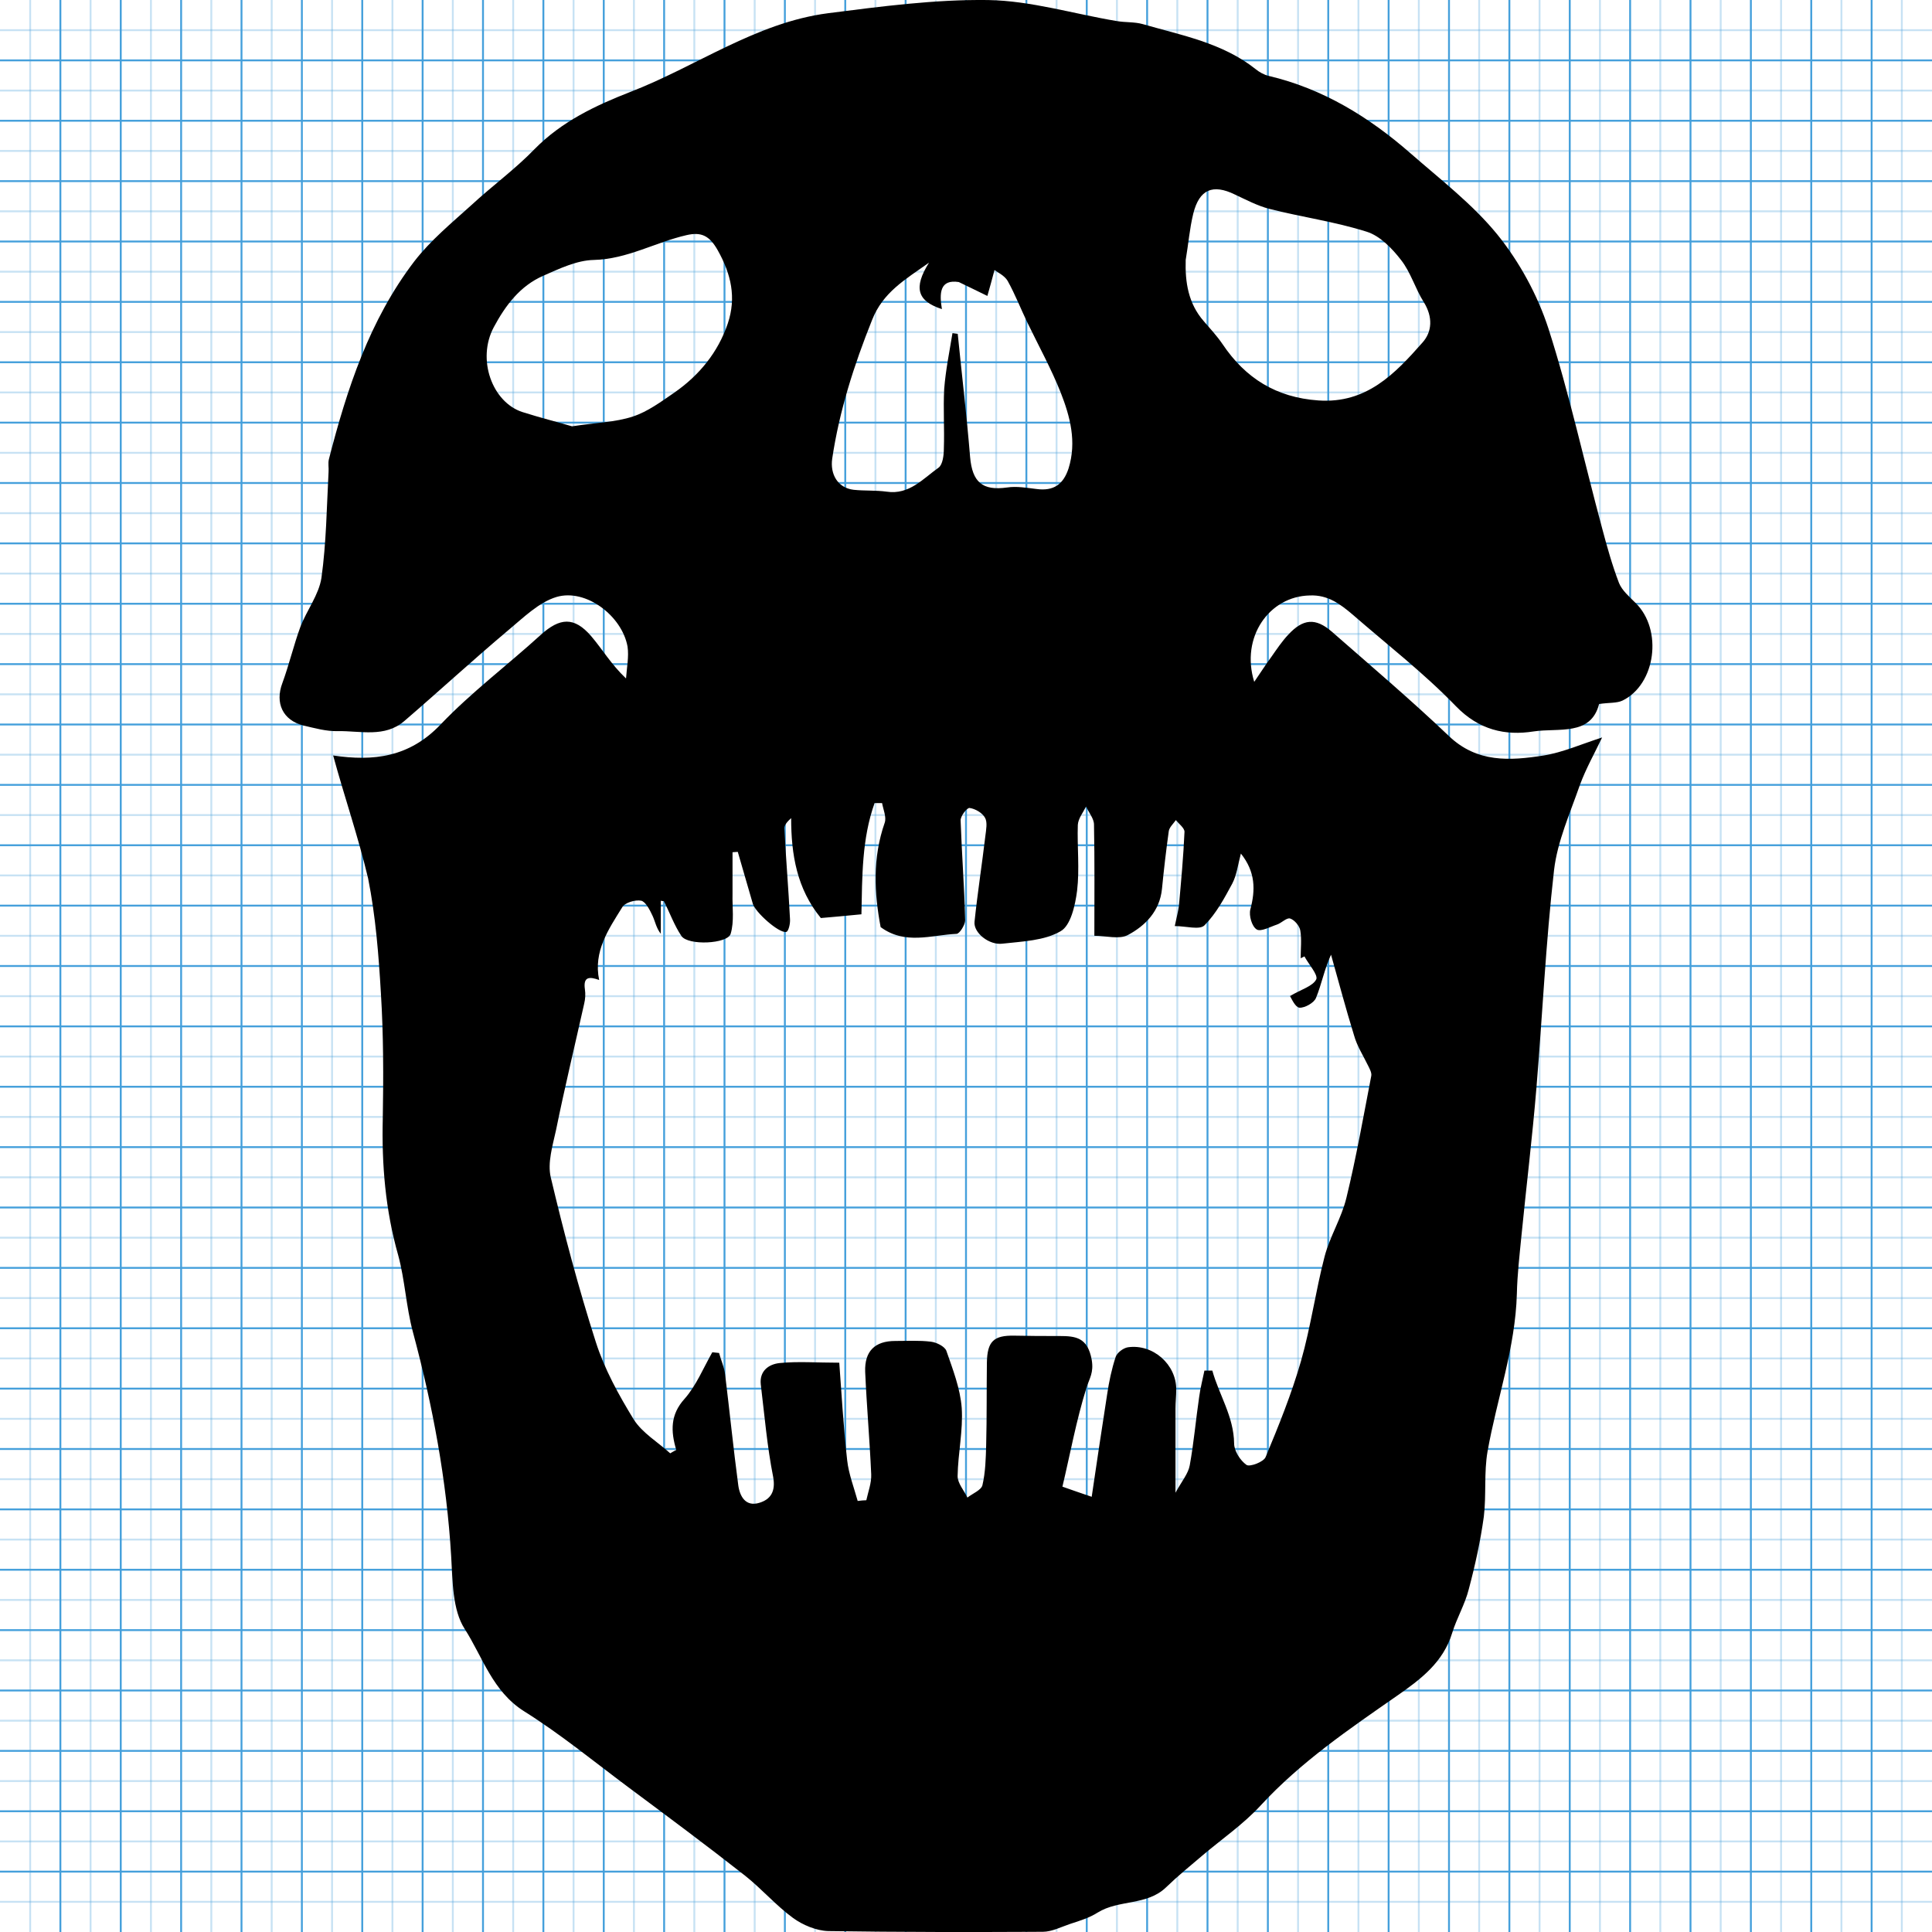
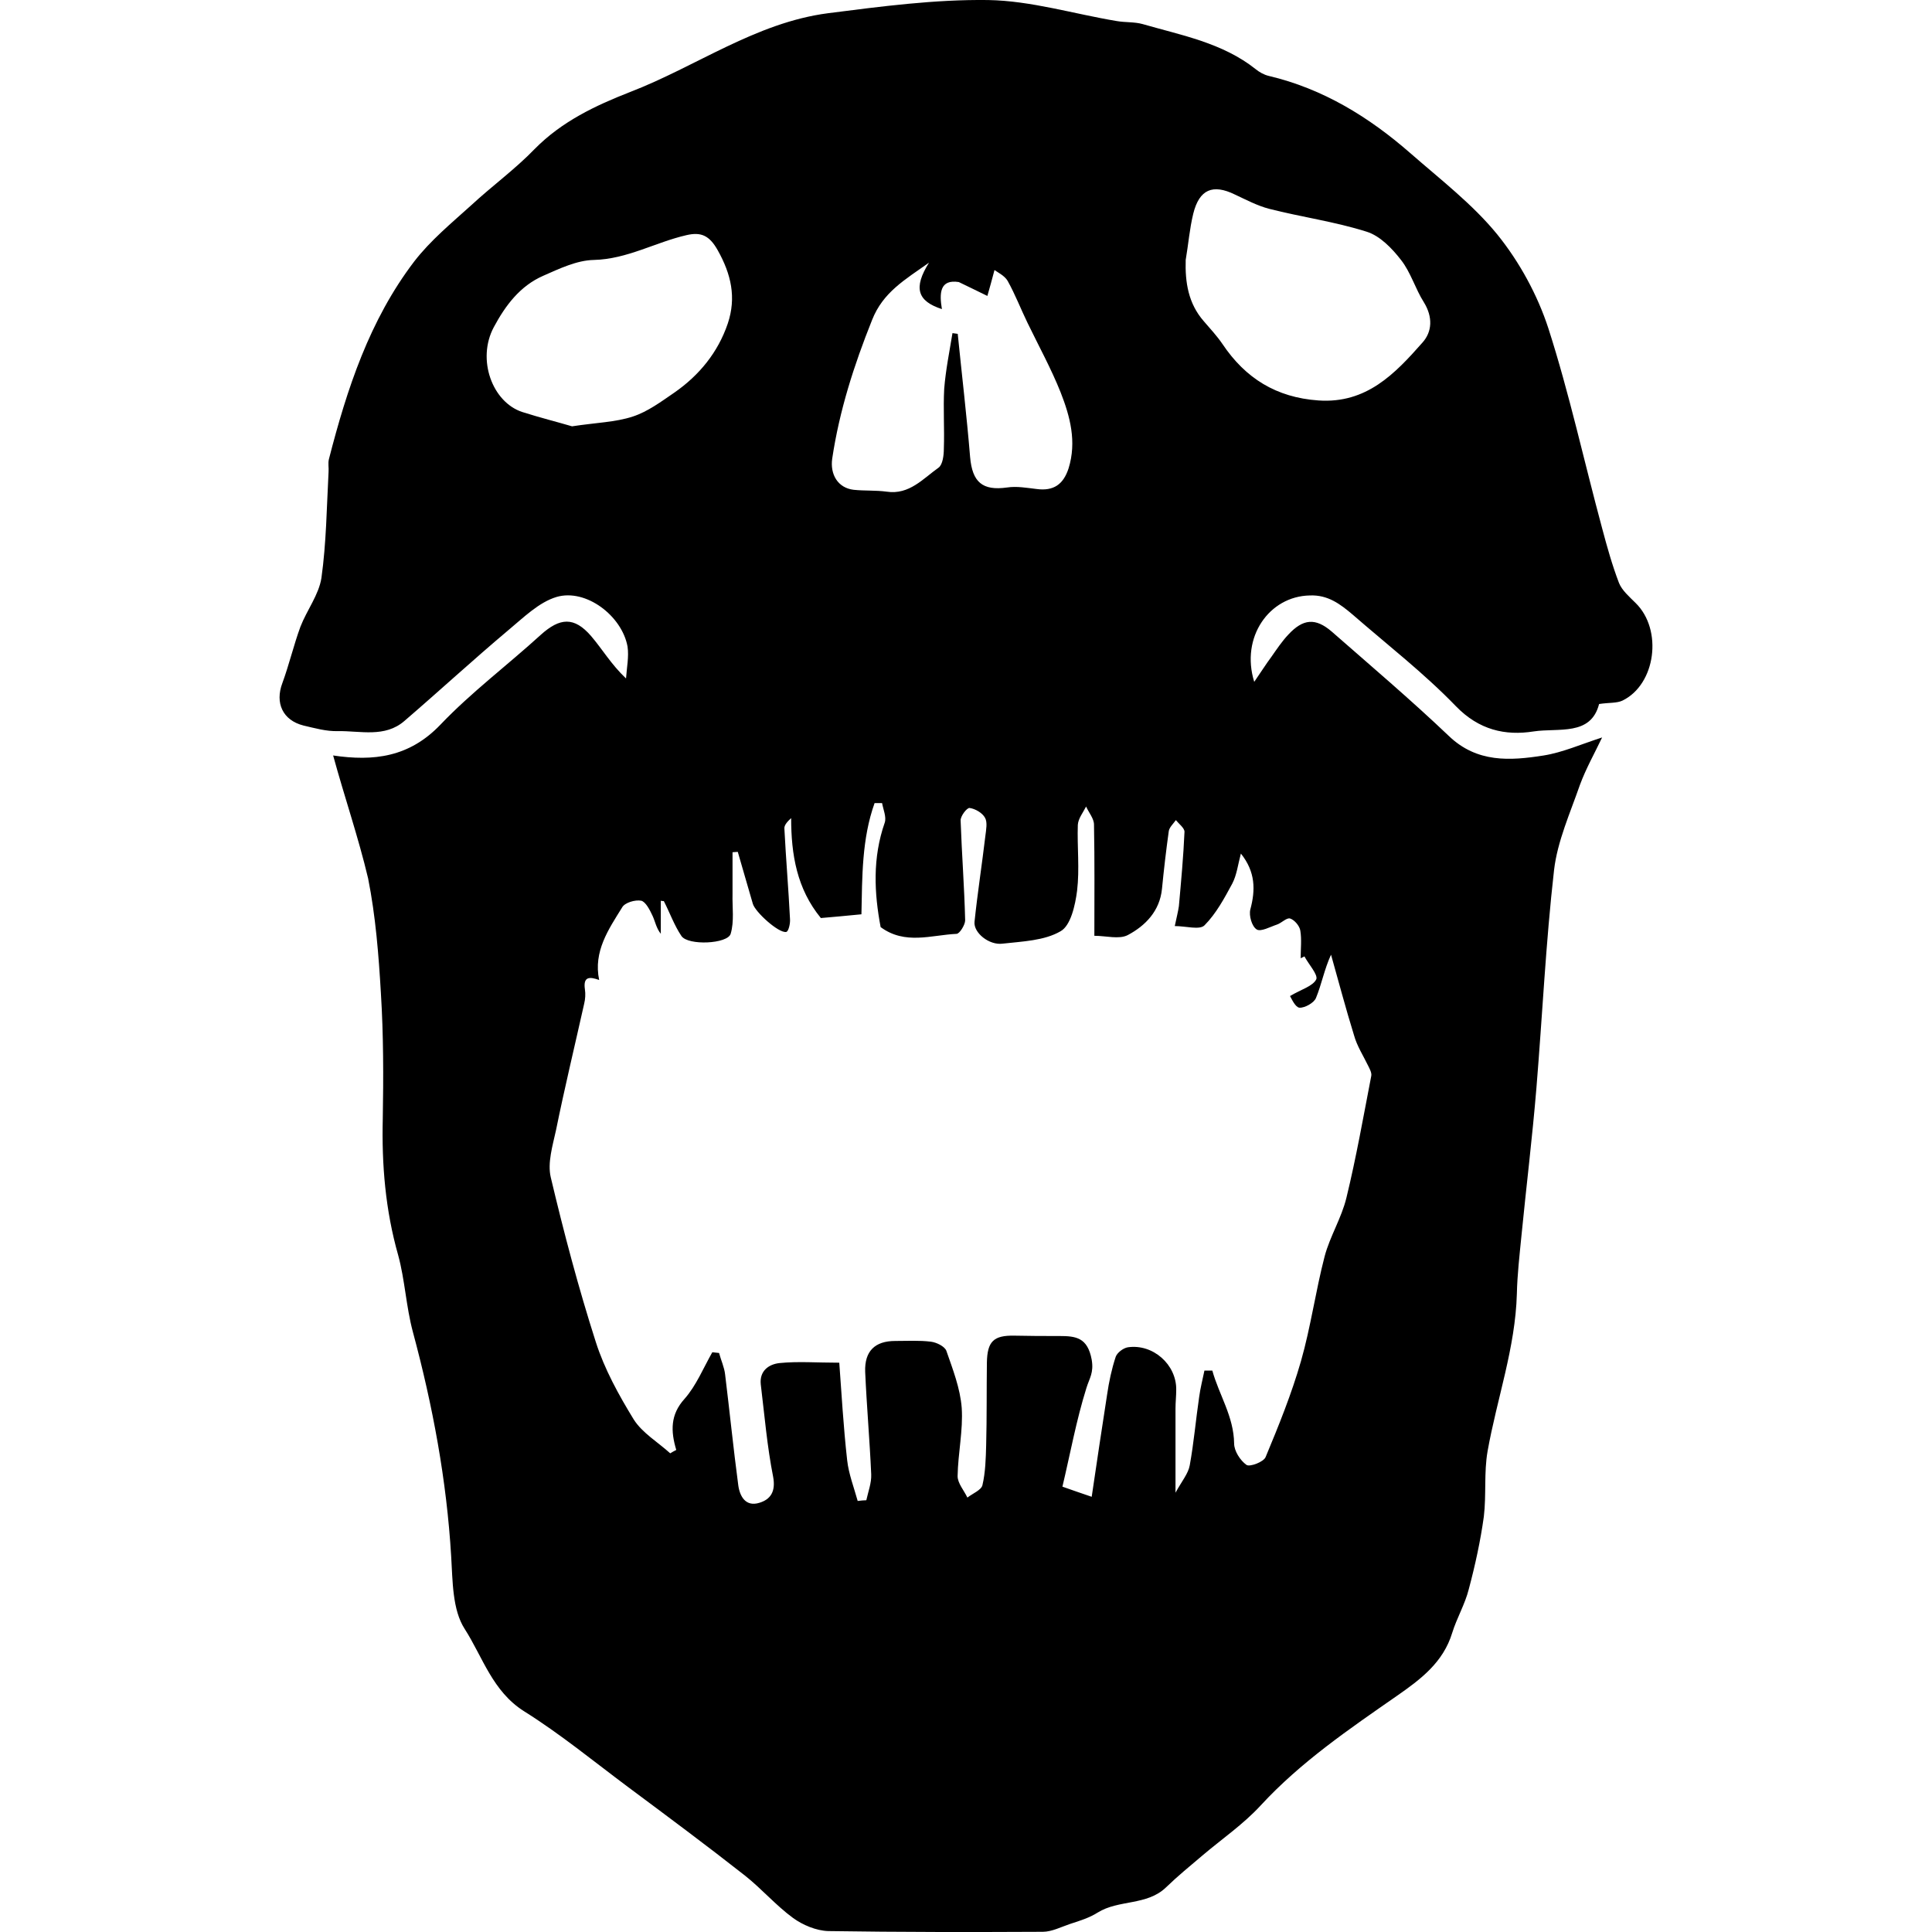
<svg xmlns="http://www.w3.org/2000/svg" version="1.1" width="1024" height="1024" viewBox="0 0 1024 1024">
  <g id="icomoon-ignore">
-     <line stroke-width="1" x1="16" y1="0" x2="16" y2="1024" stroke="#449FDB" opacity="0.3" />
-     <line stroke-width="1" x1="32" y1="0" x2="32" y2="1024" stroke="#449FDB" opacity="1" />
-     <line stroke-width="1" x1="48" y1="0" x2="48" y2="1024" stroke="#449FDB" opacity="0.3" />
-     <line stroke-width="1" x1="64" y1="0" x2="64" y2="1024" stroke="#449FDB" opacity="1" />
-     <line stroke-width="1" x1="80" y1="0" x2="80" y2="1024" stroke="#449FDB" opacity="0.3" />
-     <line stroke-width="1" x1="96" y1="0" x2="96" y2="1024" stroke="#449FDB" opacity="1" />
-     <line stroke-width="1" x1="112" y1="0" x2="112" y2="1024" stroke="#449FDB" opacity="0.3" />
-     <line stroke-width="1" x1="128" y1="0" x2="128" y2="1024" stroke="#449FDB" opacity="1" />
-     <line stroke-width="1" x1="144" y1="0" x2="144" y2="1024" stroke="#449FDB" opacity="0.3" />
-     <line stroke-width="1" x1="160" y1="0" x2="160" y2="1024" stroke="#449FDB" opacity="1" />
-     <line stroke-width="1" x1="176" y1="0" x2="176" y2="1024" stroke="#449FDB" opacity="0.3" />
-     <line stroke-width="1" x1="192" y1="0" x2="192" y2="1024" stroke="#449FDB" opacity="1" />
-     <line stroke-width="1" x1="208" y1="0" x2="208" y2="1024" stroke="#449FDB" opacity="0.3" />
-     <line stroke-width="1" x1="224" y1="0" x2="224" y2="1024" stroke="#449FDB" opacity="1" />
-     <line stroke-width="1" x1="240" y1="0" x2="240" y2="1024" stroke="#449FDB" opacity="0.3" />
-     <line stroke-width="1" x1="256" y1="0" x2="256" y2="1024" stroke="#449FDB" opacity="1" />
-     <line stroke-width="1" x1="272" y1="0" x2="272" y2="1024" stroke="#449FDB" opacity="0.3" />
-     <line stroke-width="1" x1="288" y1="0" x2="288" y2="1024" stroke="#449FDB" opacity="1" />
-     <line stroke-width="1" x1="304" y1="0" x2="304" y2="1024" stroke="#449FDB" opacity="0.3" />
-     <line stroke-width="1" x1="320" y1="0" x2="320" y2="1024" stroke="#449FDB" opacity="1" />
-     <line stroke-width="1" x1="336" y1="0" x2="336" y2="1024" stroke="#449FDB" opacity="0.3" />
-     <line stroke-width="1" x1="352" y1="0" x2="352" y2="1024" stroke="#449FDB" opacity="1" />
-     <line stroke-width="1" x1="368" y1="0" x2="368" y2="1024" stroke="#449FDB" opacity="0.3" />
-     <line stroke-width="1" x1="384" y1="0" x2="384" y2="1024" stroke="#449FDB" opacity="1" />
-     <line stroke-width="1" x1="400" y1="0" x2="400" y2="1024" stroke="#449FDB" opacity="0.3" />
-     <line stroke-width="1" x1="416" y1="0" x2="416" y2="1024" stroke="#449FDB" opacity="1" />
-     <line stroke-width="1" x1="432" y1="0" x2="432" y2="1024" stroke="#449FDB" opacity="0.3" />
-     <line stroke-width="1" x1="448" y1="0" x2="448" y2="1024" stroke="#449FDB" opacity="1" />
-     <line stroke-width="1" x1="464" y1="0" x2="464" y2="1024" stroke="#449FDB" opacity="0.3" />
-     <line stroke-width="1" x1="480" y1="0" x2="480" y2="1024" stroke="#449FDB" opacity="1" />
-     <line stroke-width="1" x1="496" y1="0" x2="496" y2="1024" stroke="#449FDB" opacity="0.3" />
-     <line stroke-width="1" x1="512" y1="0" x2="512" y2="1024" stroke="#449FDB" opacity="1" />
-     <line stroke-width="1" x1="528" y1="0" x2="528" y2="1024" stroke="#449FDB" opacity="0.3" />
-     <line stroke-width="1" x1="544" y1="0" x2="544" y2="1024" stroke="#449FDB" opacity="1" />
-     <line stroke-width="1" x1="560" y1="0" x2="560" y2="1024" stroke="#449FDB" opacity="0.3" />
-     <line stroke-width="1" x1="576" y1="0" x2="576" y2="1024" stroke="#449FDB" opacity="1" />
-     <line stroke-width="1" x1="592" y1="0" x2="592" y2="1024" stroke="#449FDB" opacity="0.3" />
-     <line stroke-width="1" x1="608" y1="0" x2="608" y2="1024" stroke="#449FDB" opacity="1" />
-     <line stroke-width="1" x1="624" y1="0" x2="624" y2="1024" stroke="#449FDB" opacity="0.3" />
-     <line stroke-width="1" x1="640" y1="0" x2="640" y2="1024" stroke="#449FDB" opacity="1" />
-     <line stroke-width="1" x1="656" y1="0" x2="656" y2="1024" stroke="#449FDB" opacity="0.3" />
-     <line stroke-width="1" x1="672" y1="0" x2="672" y2="1024" stroke="#449FDB" opacity="1" />
-     <line stroke-width="1" x1="688" y1="0" x2="688" y2="1024" stroke="#449FDB" opacity="0.3" />
-     <line stroke-width="1" x1="704" y1="0" x2="704" y2="1024" stroke="#449FDB" opacity="1" />
-     <line stroke-width="1" x1="720" y1="0" x2="720" y2="1024" stroke="#449FDB" opacity="0.3" />
-     <line stroke-width="1" x1="736" y1="0" x2="736" y2="1024" stroke="#449FDB" opacity="1" />
-     <line stroke-width="1" x1="752" y1="0" x2="752" y2="1024" stroke="#449FDB" opacity="0.3" />
-     <line stroke-width="1" x1="768" y1="0" x2="768" y2="1024" stroke="#449FDB" opacity="1" />
-     <line stroke-width="1" x1="784" y1="0" x2="784" y2="1024" stroke="#449FDB" opacity="0.3" />
-     <line stroke-width="1" x1="800" y1="0" x2="800" y2="1024" stroke="#449FDB" opacity="1" />
-     <line stroke-width="1" x1="816" y1="0" x2="816" y2="1024" stroke="#449FDB" opacity="0.3" />
-     <line stroke-width="1" x1="832" y1="0" x2="832" y2="1024" stroke="#449FDB" opacity="1" />
-     <line stroke-width="1" x1="848" y1="0" x2="848" y2="1024" stroke="#449FDB" opacity="0.3" />
-     <line stroke-width="1" x1="864" y1="0" x2="864" y2="1024" stroke="#449FDB" opacity="1" />
-     <line stroke-width="1" x1="880" y1="0" x2="880" y2="1024" stroke="#449FDB" opacity="0.3" />
-     <line stroke-width="1" x1="896" y1="0" x2="896" y2="1024" stroke="#449FDB" opacity="1" />
-     <line stroke-width="1" x1="912" y1="0" x2="912" y2="1024" stroke="#449FDB" opacity="0.3" />
-     <line stroke-width="1" x1="928" y1="0" x2="928" y2="1024" stroke="#449FDB" opacity="1" />
-     <line stroke-width="1" x1="944" y1="0" x2="944" y2="1024" stroke="#449FDB" opacity="0.3" />
-     <line stroke-width="1" x1="960" y1="0" x2="960" y2="1024" stroke="#449FDB" opacity="1" />
-     <line stroke-width="1" x1="976" y1="0" x2="976" y2="1024" stroke="#449FDB" opacity="0.3" />
-     <line stroke-width="1" x1="992" y1="0" x2="992" y2="1024" stroke="#449FDB" opacity="1" />
-     <line stroke-width="1" x1="1008" y1="0" x2="1008" y2="1024" stroke="#449FDB" opacity="0.3" />
-     <line stroke-width="1" x1="0" y1="16" x2="1024" y2="16" stroke="#449FDB" opacity="0.3" />
-     <line stroke-width="1" x1="0" y1="32" x2="1024" y2="32" stroke="#449FDB" opacity="1" />
-     <line stroke-width="1" x1="0" y1="48" x2="1024" y2="48" stroke="#449FDB" opacity="0.3" />
-     <line stroke-width="1" x1="0" y1="64" x2="1024" y2="64" stroke="#449FDB" opacity="1" />
-     <line stroke-width="1" x1="0" y1="80" x2="1024" y2="80" stroke="#449FDB" opacity="0.3" />
-     <line stroke-width="1" x1="0" y1="96" x2="1024" y2="96" stroke="#449FDB" opacity="1" />
-     <line stroke-width="1" x1="0" y1="112" x2="1024" y2="112" stroke="#449FDB" opacity="0.3" />
-     <line stroke-width="1" x1="0" y1="128" x2="1024" y2="128" stroke="#449FDB" opacity="1" />
-     <line stroke-width="1" x1="0" y1="144" x2="1024" y2="144" stroke="#449FDB" opacity="0.3" />
-     <line stroke-width="1" x1="0" y1="160" x2="1024" y2="160" stroke="#449FDB" opacity="1" />
-     <line stroke-width="1" x1="0" y1="176" x2="1024" y2="176" stroke="#449FDB" opacity="0.3" />
-     <line stroke-width="1" x1="0" y1="192" x2="1024" y2="192" stroke="#449FDB" opacity="1" />
-     <line stroke-width="1" x1="0" y1="208" x2="1024" y2="208" stroke="#449FDB" opacity="0.3" />
-     <line stroke-width="1" x1="0" y1="224" x2="1024" y2="224" stroke="#449FDB" opacity="1" />
-     <line stroke-width="1" x1="0" y1="240" x2="1024" y2="240" stroke="#449FDB" opacity="0.3" />
-     <line stroke-width="1" x1="0" y1="256" x2="1024" y2="256" stroke="#449FDB" opacity="1" />
-     <line stroke-width="1" x1="0" y1="272" x2="1024" y2="272" stroke="#449FDB" opacity="0.3" />
-     <line stroke-width="1" x1="0" y1="288" x2="1024" y2="288" stroke="#449FDB" opacity="1" />
-     <line stroke-width="1" x1="0" y1="304" x2="1024" y2="304" stroke="#449FDB" opacity="0.3" />
-     <line stroke-width="1" x1="0" y1="320" x2="1024" y2="320" stroke="#449FDB" opacity="1" />
-     <line stroke-width="1" x1="0" y1="336" x2="1024" y2="336" stroke="#449FDB" opacity="0.3" />
-     <line stroke-width="1" x1="0" y1="352" x2="1024" y2="352" stroke="#449FDB" opacity="1" />
-     <line stroke-width="1" x1="0" y1="368" x2="1024" y2="368" stroke="#449FDB" opacity="0.3" />
-     <line stroke-width="1" x1="0" y1="384" x2="1024" y2="384" stroke="#449FDB" opacity="1" />
-     <line stroke-width="1" x1="0" y1="400" x2="1024" y2="400" stroke="#449FDB" opacity="0.3" />
-     <line stroke-width="1" x1="0" y1="416" x2="1024" y2="416" stroke="#449FDB" opacity="1" />
-     <line stroke-width="1" x1="0" y1="432" x2="1024" y2="432" stroke="#449FDB" opacity="0.3" />
-     <line stroke-width="1" x1="0" y1="448" x2="1024" y2="448" stroke="#449FDB" opacity="1" />
-     <line stroke-width="1" x1="0" y1="464" x2="1024" y2="464" stroke="#449FDB" opacity="0.3" />
-     <line stroke-width="1" x1="0" y1="480" x2="1024" y2="480" stroke="#449FDB" opacity="1" />
-     <line stroke-width="1" x1="0" y1="496" x2="1024" y2="496" stroke="#449FDB" opacity="0.3" />
-     <line stroke-width="1" x1="0" y1="512" x2="1024" y2="512" stroke="#449FDB" opacity="1" />
-     <line stroke-width="1" x1="0" y1="528" x2="1024" y2="528" stroke="#449FDB" opacity="0.3" />
-     <line stroke-width="1" x1="0" y1="544" x2="1024" y2="544" stroke="#449FDB" opacity="1" />
-     <line stroke-width="1" x1="0" y1="560" x2="1024" y2="560" stroke="#449FDB" opacity="0.3" />
-     <line stroke-width="1" x1="0" y1="576" x2="1024" y2="576" stroke="#449FDB" opacity="1" />
-     <line stroke-width="1" x1="0" y1="592" x2="1024" y2="592" stroke="#449FDB" opacity="0.3" />
-     <line stroke-width="1" x1="0" y1="608" x2="1024" y2="608" stroke="#449FDB" opacity="1" />
-     <line stroke-width="1" x1="0" y1="624" x2="1024" y2="624" stroke="#449FDB" opacity="0.3" />
-     <line stroke-width="1" x1="0" y1="640" x2="1024" y2="640" stroke="#449FDB" opacity="1" />
-     <line stroke-width="1" x1="0" y1="656" x2="1024" y2="656" stroke="#449FDB" opacity="0.3" />
-     <line stroke-width="1" x1="0" y1="672" x2="1024" y2="672" stroke="#449FDB" opacity="1" />
-     <line stroke-width="1" x1="0" y1="688" x2="1024" y2="688" stroke="#449FDB" opacity="0.3" />
-     <line stroke-width="1" x1="0" y1="704" x2="1024" y2="704" stroke="#449FDB" opacity="1" />
-     <line stroke-width="1" x1="0" y1="720" x2="1024" y2="720" stroke="#449FDB" opacity="0.3" />
-     <line stroke-width="1" x1="0" y1="736" x2="1024" y2="736" stroke="#449FDB" opacity="1" />
-     <line stroke-width="1" x1="0" y1="752" x2="1024" y2="752" stroke="#449FDB" opacity="0.3" />
-     <line stroke-width="1" x1="0" y1="768" x2="1024" y2="768" stroke="#449FDB" opacity="1" />
-     <line stroke-width="1" x1="0" y1="784" x2="1024" y2="784" stroke="#449FDB" opacity="0.3" />
-     <line stroke-width="1" x1="0" y1="800" x2="1024" y2="800" stroke="#449FDB" opacity="1" />
-     <line stroke-width="1" x1="0" y1="816" x2="1024" y2="816" stroke="#449FDB" opacity="0.3" />
-     <line stroke-width="1" x1="0" y1="832" x2="1024" y2="832" stroke="#449FDB" opacity="1" />
-     <line stroke-width="1" x1="0" y1="848" x2="1024" y2="848" stroke="#449FDB" opacity="0.3" />
-     <line stroke-width="1" x1="0" y1="864" x2="1024" y2="864" stroke="#449FDB" opacity="1" />
-     <line stroke-width="1" x1="0" y1="880" x2="1024" y2="880" stroke="#449FDB" opacity="0.3" />
-     <line stroke-width="1" x1="0" y1="896" x2="1024" y2="896" stroke="#449FDB" opacity="1" />
-     <line stroke-width="1" x1="0" y1="912" x2="1024" y2="912" stroke="#449FDB" opacity="0.3" />
-     <line stroke-width="1" x1="0" y1="928" x2="1024" y2="928" stroke="#449FDB" opacity="1" />
-     <line stroke-width="1" x1="0" y1="944" x2="1024" y2="944" stroke="#449FDB" opacity="0.3" />
-     <line stroke-width="1" x1="0" y1="960" x2="1024" y2="960" stroke="#449FDB" opacity="1" />
-     <line stroke-width="1" x1="0" y1="976" x2="1024" y2="976" stroke="#449FDB" opacity="0.3" />
-     <line stroke-width="1" x1="0" y1="992" x2="1024" y2="992" stroke="#449FDB" opacity="1" />
-     <line stroke-width="1" x1="0" y1="1008" x2="1024" y2="1008" stroke="#449FDB" opacity="0.3" />
-   </g>
+ </g>
  <path fill="#000" d="M176.48 400.404c-0.8 0.192-0.384 0 0 0 21.504 3.2 40.416 0.992 56.96-16.32 16.32-17.12 35.456-31.456 53.152-47.584 10.144-9.152 17.728-9.76 26.688 0.608 5.984 6.976 10.56 14.944 18.528 22.496 0.384-5.76 1.6-11.552 0.8-16.928-2.976-16.32-22.112-30.848-37.632-26.272-9.344 2.784-17.536 10.944-25.472 17.536-18.72 15.744-36.64 32.256-55.168 48.192-10.368 8.96-23.296 5.184-35.232 5.376-6.176 0.192-12.352-1.6-18.304-2.976-10.944-2.784-15.136-11.936-11.136-22.496 3.584-9.76 5.984-20.096 9.568-29.856 3.392-8.768 9.76-16.928 11.136-25.888 2.592-18.528 2.784-37.44 3.776-56.16 0.192-2.176-0.384-4.576 0.192-6.784 9.568-37.248 21.504-73.664 45.184-104.736 8.576-11.136 19.712-20.32 30.272-29.856 10.944-10.144 23.296-19.104 33.664-29.856 14.336-14.528 32.064-22.912 50.368-30.080 35.232-13.536 66.688-36.832 105.12-41.824 28.064-3.584 56.544-7.36 84.832-6.976 22.688 0.384 45.408 7.36 68.096 11.136 4.576 0.8 9.344 0.384 13.728 1.6 20.704 5.984 42.4 9.952 59.936 23.904 1.984 1.6 4.384 2.976 6.976 3.584 28.672 6.784 52.96 21.696 74.88 40.832 15.936 13.952 33.056 27.072 46.208 43.2 11.744 14.528 21.312 32.064 27.072 49.76 11.136 34.656 18.912 70.496 28.48 105.92 2.592 9.76 5.376 19.712 8.96 29.056 1.6 3.968 5.568 7.36 8.768 10.56 14.528 14.144 10.752 43.2-6.976 51.776-2.976 1.408-7.168 0.992-12.352 1.792-4.384 17.12-21.504 12.544-34.656 14.528-15.136 2.4-29.056-0.8-41.216-13.344-16.928-17.536-36.448-32.64-54.752-48.576-6.56-5.568-13.152-10.56-22.688-10.144-21.504 0.384-36.832 22.112-29.472 45.792 3.584-5.184 6.176-9.344 9.152-13.344 2.784-3.968 5.568-8.16 8.96-11.744 7.776-8.352 14.336-8.96 22.912-1.6 20.896 18.304 42.016 36.224 62.112 55.36 14.944 14.336 32.448 13.152 50.176 10.368 10.144-1.6 19.904-5.984 31.072-9.568-3.968 8.352-8.576 16.512-11.744 25.088-5.184 14.944-11.936 29.856-13.728 45.184-4.384 38.432-6.176 77.056-9.344 115.488-2.176 26.272-5.376 52.352-7.968 78.656-0.992 10.144-2.176 20.32-2.4 30.464-0.8 28.672-10.56 55.552-15.52 83.424-1.984 11.36-0.608 23.104-1.984 34.656-1.792 12.928-4.576 25.696-7.968 38.432-1.984 7.968-6.368 15.328-8.768 23.104-4.768 15.744-16.736 24.704-29.28 33.44-25.472 17.728-50.976 35.040-72.288 58.144-9.152 9.952-20.512 17.728-30.848 26.496-6.56 5.568-13.152 10.944-19.328 16.928-10.144 9.76-25.088 6.368-36.224 13.344-4.384 2.784-9.568 4.384-14.528 5.984-4.768 1.6-9.76 4.192-14.528 4.192-37.824 0.192-75.872 0.192-113.696-0.384-6.368-0.192-13.536-3.2-18.72-6.976-8.96-6.56-16.512-15.328-25.28-22.304-20.512-16.128-41.408-31.648-62.304-47.2-18.112-13.536-35.84-28.064-54.944-40.032-16.736-10.56-21.888-28.672-31.456-43.616-6.56-10.144-6.368-25.28-7.168-38.432-2.4-40.416-9.76-79.84-20.32-119.072-3.584-13.344-4.192-27.488-7.776-40.608-6.784-23.904-8.768-48-8.16-72.48 0.384-22.112 0.384-44.192-0.992-66.304-1.184-20.32-2.784-40.832-6.784-60.928-5.184-21.888-12.544-43.2-18.528-65.12zM691.36 506.932c-0.608 0.384-1.408 0.608-1.984 0.992 0-4.992 0.608-9.952-0.192-14.72-0.384-2.4-2.976-5.568-5.376-6.368-1.792-0.608-4.576 2.4-6.976 3.2-3.584 1.184-8.576 3.968-10.752 2.592-2.592-1.6-4.192-7.36-3.392-10.56 2.784-10.368 2.784-19.904-4.992-29.664-1.6 5.984-2.176 11.36-4.576 15.936-4.192 7.776-8.576 15.936-14.72 22.112-2.592 2.592-9.76 0.384-15.744 0.384 0.992-4.768 1.792-7.776 2.176-10.56 1.184-13.152 2.4-26.272 2.976-39.424 0-1.984-2.976-4.192-4.576-6.176-1.408 1.984-3.584 3.968-3.776 5.984-1.408 10.144-2.592 20.32-3.584 30.464-1.184 11.744-8.768 19.52-18.112 24.48-4.576 2.4-11.552 0.384-17.728 0.384 0-19.904 0.192-39.424-0.192-58.944 0-3.2-2.784-6.368-4.192-9.568-1.6 3.2-4.192 6.368-4.384 9.76-0.384 11.552 0.992 23.296-0.384 34.848-0.992 7.776-3.392 18.528-8.768 21.504-8.576 4.992-20.096 5.376-30.656 6.56-7.168 0.992-15.52-5.76-14.944-11.552 1.6-15.328 3.968-30.464 5.76-45.6 0.384-3.2 1.184-7.168-0.192-9.568-1.408-2.592-5.184-4.768-8.16-5.184-1.408-0.192-4.992 4.384-4.768 6.784 0.608 17.536 1.984 35.232 2.4 52.768 0 2.4-2.976 7.168-4.576 7.168-13.344 0.608-27.264 5.984-40.224-3.584-3.392-17.92-4.384-36.64 2.176-55.36 0.992-2.976-0.8-6.976-1.408-10.368-1.408 0-2.592 0-3.968 0-6.784 18.912-6.56 39.040-6.976 58.944-7.968 0.8-14.944 1.408-21.504 1.984-12.736-15.52-15.744-33.664-15.744-52.96-1.984 1.792-3.776 3.776-3.584 5.568 0.8 15.936 2.176 31.872 2.976 47.968 0.192 2.4-0.8 6.56-1.984 6.784-3.968 0.8-16.512-10.56-17.728-14.944-2.592-9.152-5.376-18.304-7.968-27.488-0.992 0-1.792 0.192-2.784 0.192 0 7.36 0 14.72 0 22.112-0.192 6.976 0.992 14.528-0.992 21.12-1.6 5.376-22.496 6.368-26.080 1.184-3.776-5.568-6.176-12.352-9.344-18.528-0.608 0-0.992 0-1.6-0.192 0 5.76 0 11.552 0 17.536-2.4-2.976-2.976-6.56-4.384-9.568s-3.584-7.36-5.984-7.968c-3.2-0.608-8.768 0.992-10.144 3.584-7.168 11.552-15.328 23.296-12.16 38.432-4.992-1.792-8.576-1.984-7.552 4.992 0.384 2.4 0.192 5.184-0.384 7.552-4.992 22.304-10.368 44.608-14.944 67.104-1.792 8.16-4.576 17.312-2.784 24.896 6.976 29.472 14.72 58.72 23.904 87.392 4.576 14.336 12.16 28.064 20.096 41.024 4.576 7.168 12.736 11.936 19.328 17.92 0.992-0.608 1.984-1.184 3.2-1.792-2.976-9.952-3.2-18.72 4.384-27.072 6.176-6.976 9.952-16.32 14.72-24.704 1.184 0.192 2.4 0.192 3.584 0.384 0.992 3.776 2.784 7.552 3.2 11.36 2.4 19.52 4.384 39.232 6.976 58.72 0.8 5.984 3.968 11.552 11.136 9.344 5.984-1.792 8.768-5.984 7.36-13.728-3.2-16.128-4.576-32.64-6.56-48.992-0.8-7.168 4.192-10.752 9.952-11.36 9.76-0.992 19.712-0.192 31.648-0.192 1.184 15.936 2.176 33.856 4.192 51.776 0.8 7.168 3.584 14.336 5.568 21.504 1.6-0.192 3.2-0.384 4.576-0.384 0.992-4.576 2.784-9.152 2.592-13.728-0.8-18.112-2.4-36.224-3.2-54.368-0.384-10.944 5.184-16.32 15.936-16.32 6.368 0 12.736-0.384 18.912 0.384 2.976 0.384 7.168 2.4 8.16 4.768 3.392 9.76 7.36 19.904 8.16 30.272 0.8 11.936-1.984 24.096-2.176 36.224 0 3.776 3.392 7.552 5.184 11.36 2.784-2.176 7.36-3.968 7.968-6.56 1.6-6.784 1.792-14.144 1.984-21.312 0.384-14.528 0.192-29.056 0.384-43.616 0.192-11.36 3.584-14.528 14.528-14.336 7.968 0.192 15.936 0.192 23.904 0.192 8.768 0 14.944 0.8 17.12 12.544 1.184 6.976-1.184 9.76-2.784 14.944-5.376 17.12-8.576 34.848-12.736 52.352 5.184 1.792 9.568 3.392 15.52 5.376 2.784-18.72 5.376-36.448 8.16-54.144 0.992-6.784 2.4-13.536 4.576-20.096 0.8-2.176 3.968-4.576 6.368-4.992 13.344-1.984 25.888 9.152 25.696 22.496 0 3.392-0.384 6.56-0.384 9.952 0 13.952 0 27.872 0 44.608 3.392-6.176 6.784-10.144 7.552-14.528 2.176-11.936 3.2-24.096 4.992-36.224 0.608-4.576 1.792-9.152 2.784-13.952 1.408 0 2.784 0 4.192 0 3.584 12.928 11.36 24.288 11.552 38.624 0 3.968 3.2 8.96 6.56 11.36 1.792 1.184 9.152-1.6 10.144-4.192 6.976-16.736 13.728-33.44 18.72-50.784 5.184-18.112 7.776-37.248 12.544-55.552 2.784-10.56 8.96-20.32 11.552-31.072 5.184-21.312 8.96-42.816 13.152-64.512 0.384-1.6-0.8-3.776-1.6-5.376-2.592-5.376-5.984-10.56-7.552-16.32-4.384-14.144-8.16-28.48-12.16-42.624-3.584 7.776-4.992 15.744-7.968 22.912-0.992 2.592-5.984 5.376-8.768 5.184-2.176-0.192-4.192-4.768-4.992-6.176 5.984-3.584 12.16-5.184 13.952-8.96 0.8-2.592-4.192-7.968-6.368-12.16zM492.48 139.156c-12.928 9.152-24.48 15.744-30.272 30.464-9.568 23.904-17.312 48-21.12 73.472-1.184 8.352 2.976 15.52 11.36 16.512 5.76 0.608 11.744 0.192 17.536 0.992 11.936 1.792 19.328-6.976 27.488-12.736 2.176-1.6 2.784-6.56 2.784-9.952 0.384-10.56-0.384-21.312 0.192-31.872 0.8-9.952 2.784-19.712 4.384-29.472 0.992 0.192 1.792 0.192 2.784 0.384 2.176 21.696 4.768 43.392 6.56 65.312 1.184 13.344 6.56 17.92 19.52 16.128 5.184-0.8 10.56 0.192 15.744 0.8 8.96 1.184 14.144-2.4 16.928-10.944 4.384-14.144 0.8-27.488-4.192-40.224-4.992-12.544-11.552-24.48-17.536-36.832-3.584-7.36-6.56-15.136-10.56-22.304-1.6-2.784-5.376-4.576-6.976-5.76-1.408 5.376-2.592 9.568-3.776 13.728-4.992-2.4-10.144-4.992-15.136-7.36-10.144-1.6-10.368 5.984-8.96 14.336-12.928-4.192-15.328-11.136-6.784-24.704zM628.448 137.588c-0.384 12.16 1.408 23.296 9.568 32.64 3.392 3.968 6.976 7.776 9.952 12.16 12.16 18.112 28.48 28.288 50.784 29.856 25.472 1.792 40.608-14.144 55.168-30.656 5.184-5.76 5.568-13.536 0.8-21.312-4.576-7.168-6.976-15.936-12.16-22.496-4.768-6.176-11.136-12.736-18.112-14.944-16.928-5.376-34.656-7.776-51.776-12.16-6.176-1.6-12.16-4.768-18.112-7.552-11.744-5.76-18.912-2.784-22.112 10.144-1.984 8.16-2.592 16.32-3.968 24.288zM303.104 225.972c12.928-1.984 23.104-2.176 32.256-5.184 7.968-2.592 15.136-7.968 22.112-12.736 13.152-9.152 23.104-21.312 28.288-36.64 4.576-13.728 1.792-26.080-5.376-38.816-4.384-7.776-8.768-9.76-16.512-7.968-16.512 3.776-31.456 12.736-49.184 13.152-8.96 0.192-18.112 4.576-26.688 8.352-12.352 5.376-20.096 15.744-26.272 27.264-9.152 17.12-0.8 39.808 15.136 44.992 9.344 2.976 18.912 5.376 26.272 7.552z" />
</svg>
